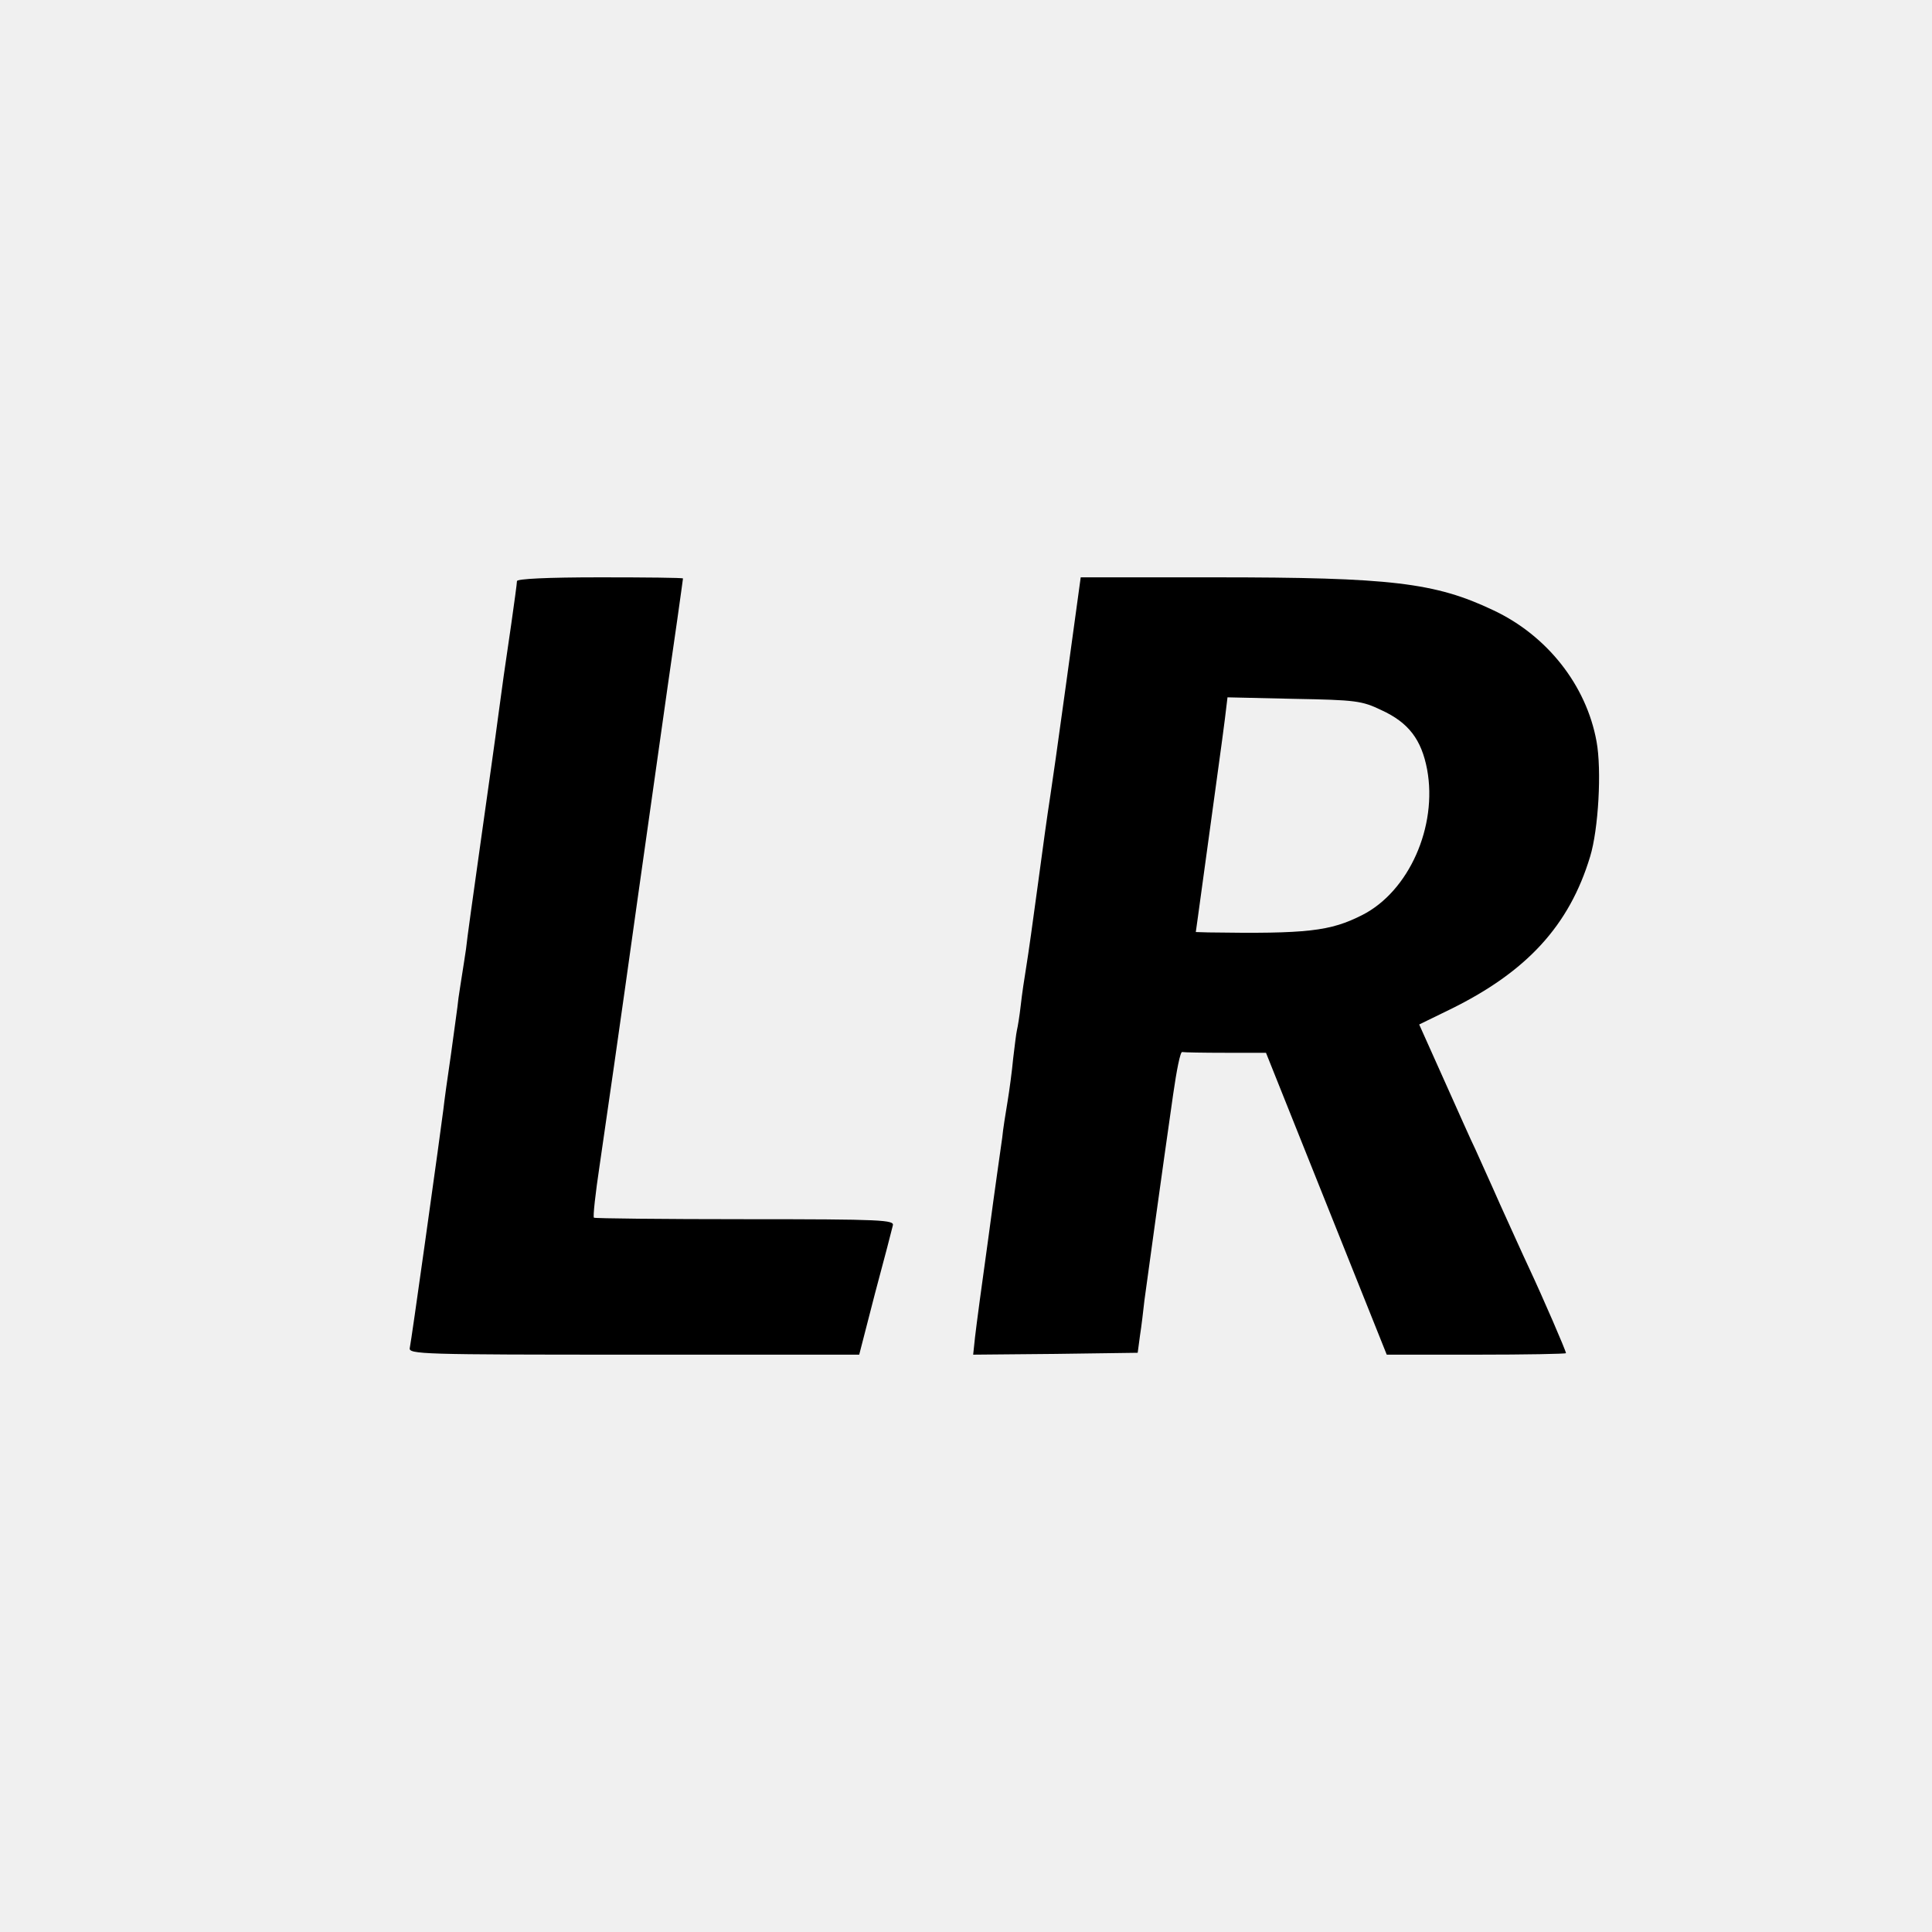
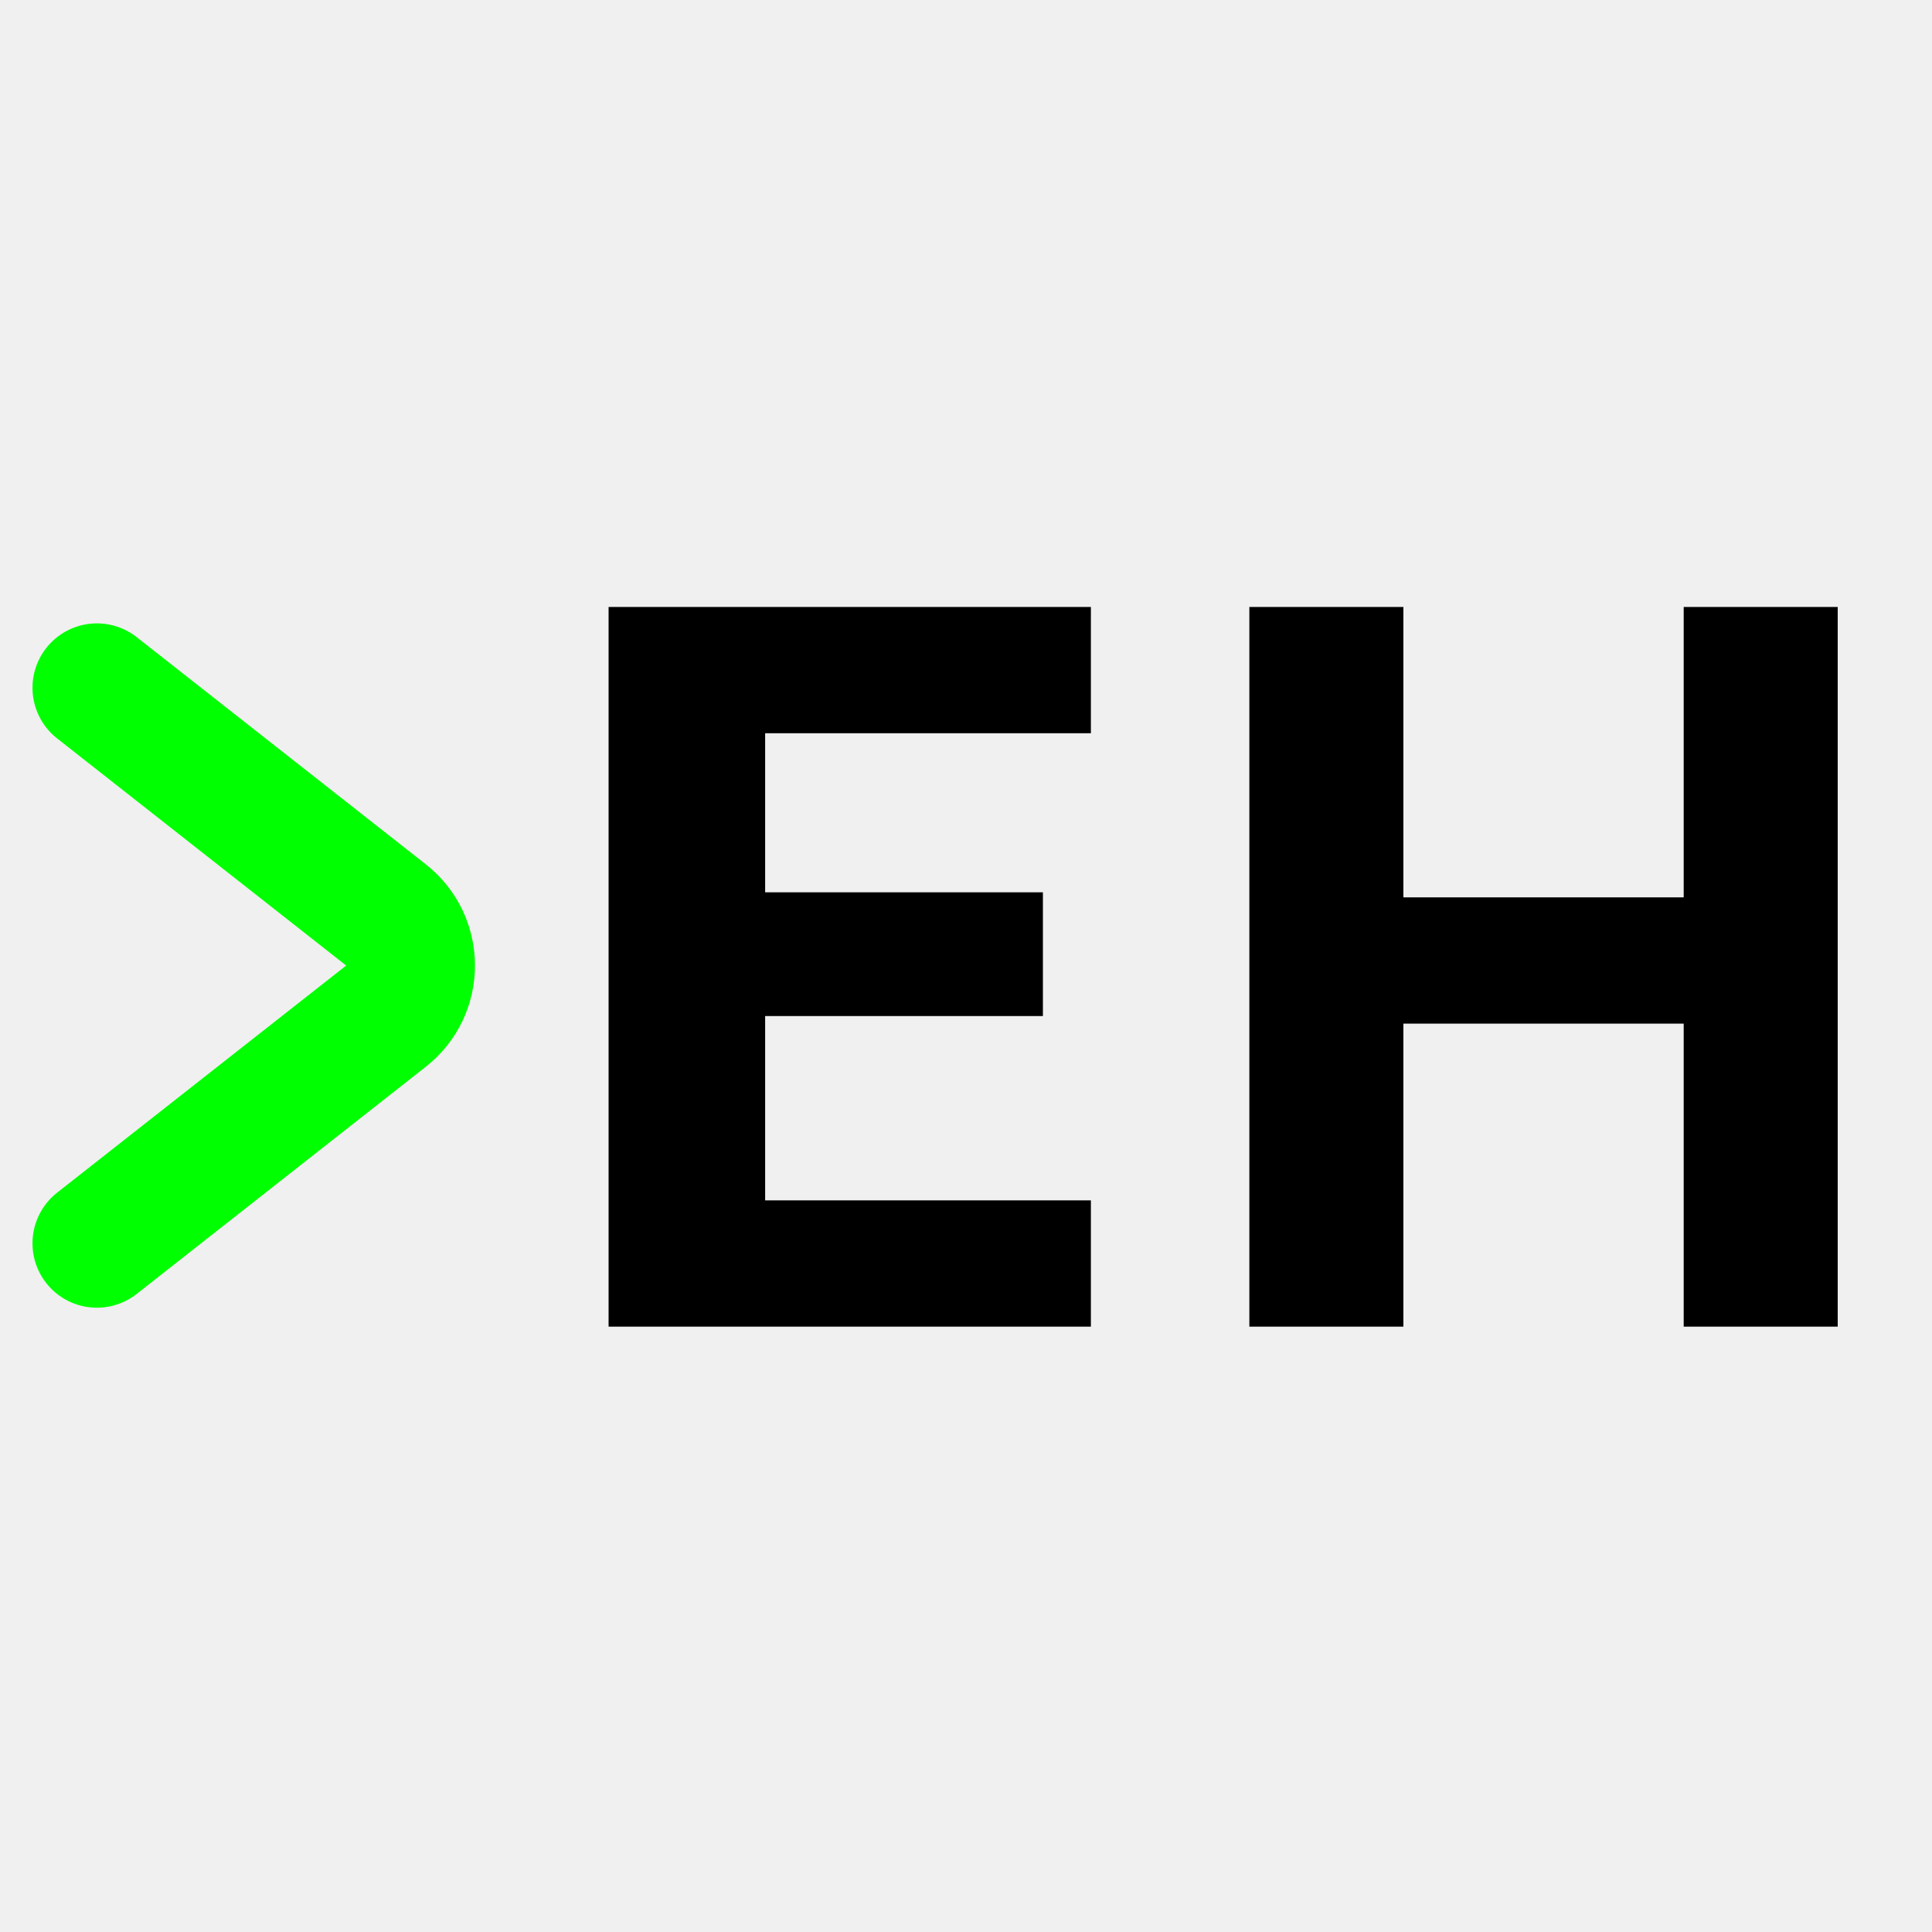
- <svg xmlns="http://www.w3.org/2000/svg" width="682.667" height="682.667" preserveAspectRatio="xMidYMid meet" version="1.0" viewBox="0 0 512 512">
-   <g fill="#000" stroke="none">
-     <path d="M1370 3580 c0 -6 -7 -56 -15 -113 -20 -137 -22 -149 -35 -247 -6 -47 -27 -195 -46 -330 -19 -135 -37 -263 -39 -285 -3 -22 -8 -51 -10 -65 -2 -14 -7 -43 -10 -65 -2 -22 -12 -89 -20 -150 -9 -60 -18 -126 -20 -145 -10 -76 -14 -104 -49 -355 -20 -143 -38 -268 -40 -277 -4 -17 30 -18 593 -18 l598 0 42 163 c24 89 45 170 47 179 5 15 -25 17 -392 17 -218 0 -398 2 -400 4 -3 2 4 65 15 138 11 74 57 393 101 709 92 651 85 601 105 739 8 58 15 106 15 108 0 2 -99 3 -220 3 -141 0 -220 -4 -220 -10z" transform="translate(0,512) scale(0.1,-0.1)" />
-     <path d="M2826 3313 c-21 -153 -40 -287 -42 -298 -11 -72 -17 -117 -35 -250 -11 -82 -24 -175 -29 -205 -5 -30 -12 -77 -15 -105 -3 -27 -8 -57 -10 -65 -2 -8 -6 -42 -10 -75 -3 -33 -10 -85 -15 -115 -5 -30 -12 -73 -14 -95 -3 -22 -20 -139 -36 -260 -17 -121 -33 -241 -36 -268 l-5 -47 218 2 218 3 6 45 c4 25 9 68 12 95 7 52 47 343 76 545 9 63 19 114 24 112 4 -1 55 -2 115 -2 l107 0 160 -400 160 -400 238 0 c130 0 237 2 237 4 0 6 -61 147 -98 226 -17 36 -51 112 -77 169 -25 57 -55 122 -65 145 -11 22 -48 106 -84 186 l-65 145 82 40 c204 100 316 223 371 405 22 72 31 229 17 305 -27 149 -131 281 -274 348 -154 73 -270 87 -737 87 l-356 0 -38 -277z m835 -75 c72 -33 106 -78 121 -157 28 -151 -48 -323 -172 -386 -85 -43 -145 -50 -408 -46 l-33 1 6 43 c46 337 65 472 71 521 l7 58 176 -4 c164 -3 180 -5 232 -30z" transform="translate(0,512) scale(0.1,-0.1)" />
+ <svg xmlns="http://www.w3.org/2000/svg" width="600" height="600" viewBox="0 0 600 600" fill="none">
+   <g clip-path="url(#clip0)">
+     <path d="M30.09 213.595L119.864 284.132C130.055 292.139 130.055 307.577 119.864 315.584L30.089 386.121" stroke="#00FF00" stroke-width="40" stroke-linecap="round" stroke-linejoin="round" />
+     <path d="M338.784 188.5H189V412H338.784V372.789H237.621V315.542H323.884V277.116H237.621V227.711H338.784V188.5Z" fill="black" />
+     <path d="M435.837 188.5H388V412H435.837V317.895H522.884V412H570.721V188.5H522.884V278.684H435.837V188.5Z" fill="black" />
  </g>
+   <defs>
+     <clipPath id="clip0">
+       <rect width="600" height="600" fill="white" />
+     </clipPath>
+   </defs>
</svg>
